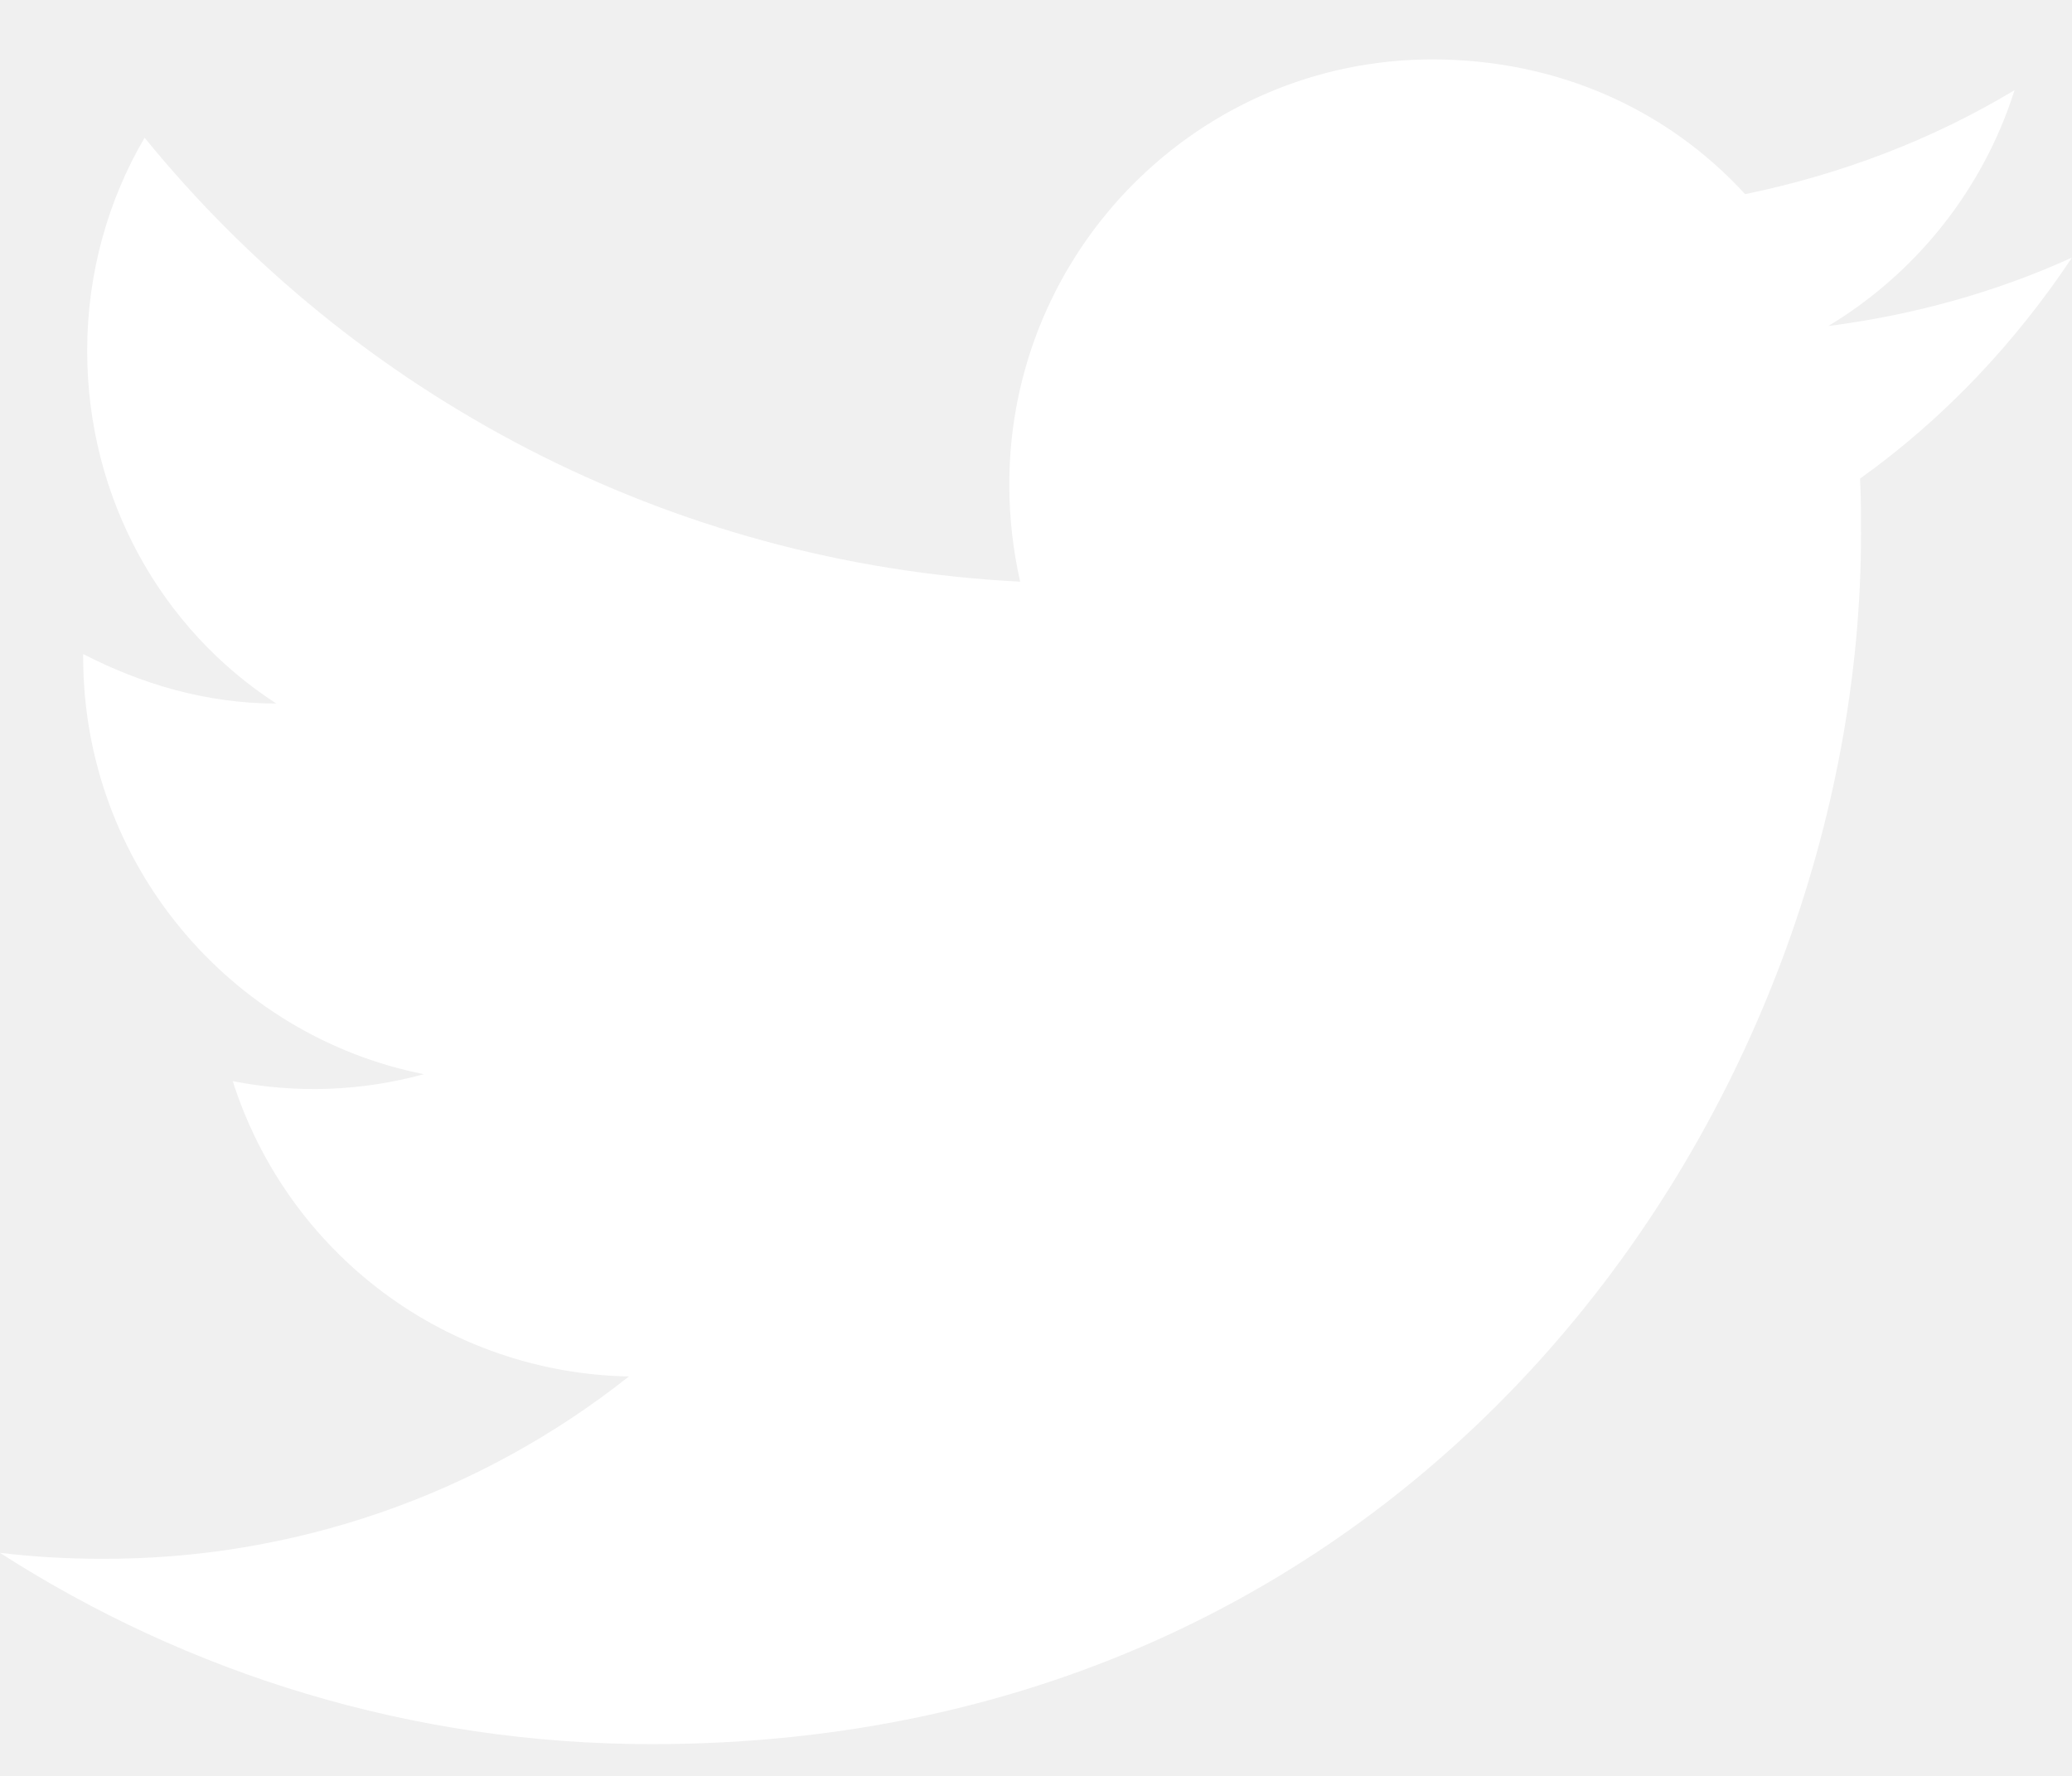
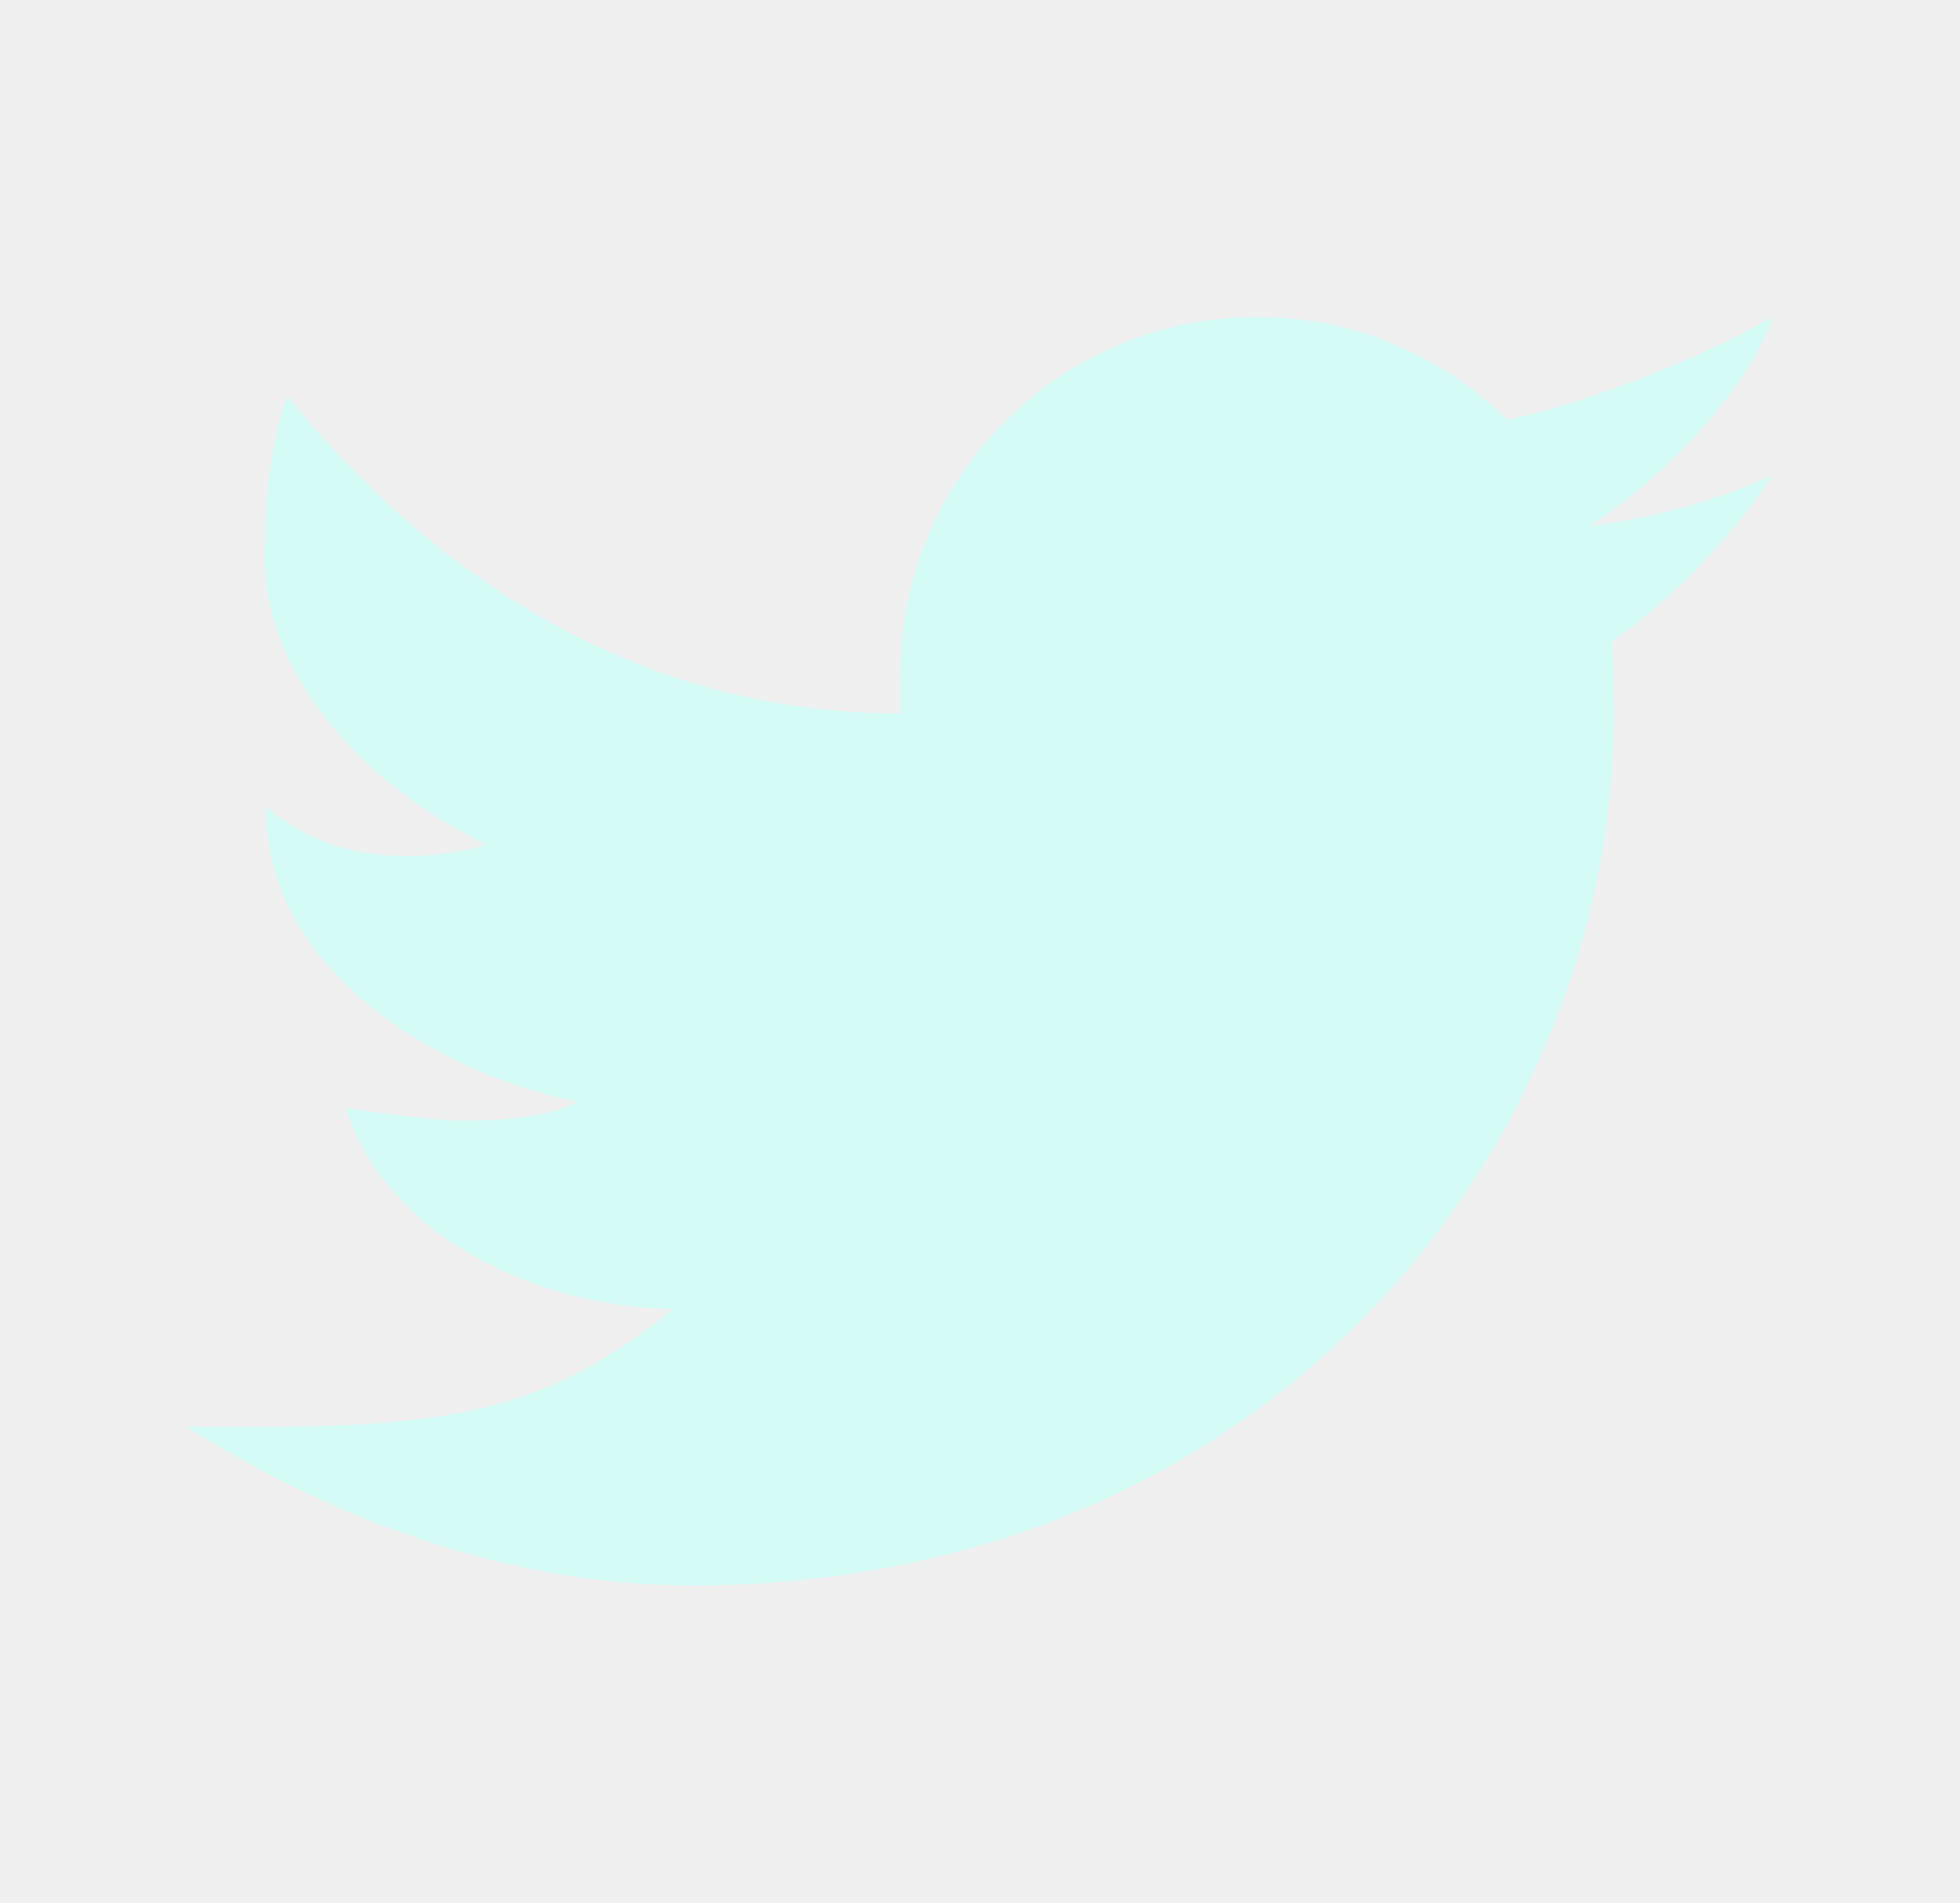
- <svg xmlns="http://www.w3.org/2000/svg" width="28" height="24" viewBox="0 0 28 24" fill="none">
-   <path d="M28 3.481C26.969 3.95 25.858 4.258 24.707 4.406C25.885 3.696 26.795 2.571 27.224 1.218C26.113 1.888 24.881 2.356 23.583 2.624C22.526 1.472 21.04 0.803 19.354 0.803C16.208 0.803 13.639 3.374 13.639 6.548C13.639 7.004 13.692 7.446 13.786 7.861C9.021 7.62 4.778 5.33 1.954 1.861C1.459 2.705 1.178 3.696 1.178 4.74C1.178 6.736 2.182 8.504 3.734 9.508C2.784 9.508 1.901 9.24 1.124 8.839V8.879C1.124 11.665 3.105 13.995 5.728 14.517C4.886 14.748 4.002 14.78 3.145 14.611C3.509 15.753 4.221 16.752 5.181 17.468C6.141 18.183 7.302 18.58 8.499 18.602C6.469 20.21 3.954 21.079 1.365 21.066C0.91 21.066 0.455 21.04 0 20.986C2.543 22.62 5.568 23.571 8.807 23.571C19.354 23.571 25.149 14.812 25.149 7.218C25.149 6.964 25.149 6.723 25.136 6.468C26.26 5.664 27.224 4.647 28 3.481Z" fill="white" />
+ <svg xmlns="http://www.w3.org/2000/svg" x="0px" y="0px" width="34" height="33" viewBox="0,0,256,256">
+   <g fill="#d4fbf6" fill-rule="nonzero" stroke="none" stroke-width="1" stroke-linecap="butt" stroke-linejoin="miter" stroke-miterlimit="10" stroke-dasharray="" stroke-dashoffset="0" font-family="none" font-weight="none" font-size="none" text-anchor="none" style="mix-blend-mode: normal">
+     <g transform="scale(10.66667,10.66667)">
+       <path d="M22,3.999c-0.78,0.463 -2.345,1.094 -3.265,1.276c-0.027,0.007 -0.049,0.016 -0.075,0.023c-0.813,-0.802 -1.927,-1.299 -3.16,-1.299c-2.485,0 -4.5,2.015 -4.5,4.5c0,0.131 -0.011,0.372 0,0.5c-3.353,0 -5.905,-1.756 -7.735,-4c-0.199,0.5 -0.286,1.29 -0.286,2.032c0,1.401 1.095,2.777 2.8,3.63c-0.314,0.081 -0.66,0.139 -1.02,0.139c-0.581,0 -1.196,-0.153 -1.759,-0.617c0,0.017 0,0.033 0,0.051c0,1.958 2.078,3.291 3.926,3.662c-0.375,0.221 -1.131,0.243 -1.5,0.243c-0.26,0 -1.18,-0.119 -1.426,-0.165c0.514,1.605 2.368,2.507 4.135,2.539c-1.382,1.084 -2.341,1.486 -5.171,1.486h-0.964c1.788,1.146 4.065,2.001 6.347,2.001c7.43,0 11.653,-5.663 11.653,-11.001c0,-0.086 -0.002,-0.266 -0.005,-0.447c0,-0.018 0.005,-0.035 0.005,-0.053c0,-0.027 -0.008,-0.053 -0.008,-0.08c-0.003,-0.136 -0.006,-0.263 -0.009,-0.329c0.79,-0.57 1.475,-1.281 2.017,-2.091c-0.725,0.322 -1.503,0.538 -2.32,0.636c0.834,-0.5 2.019,-1.692 2.32,-2.636z" />
+     </g>
+   </g>
</svg>
